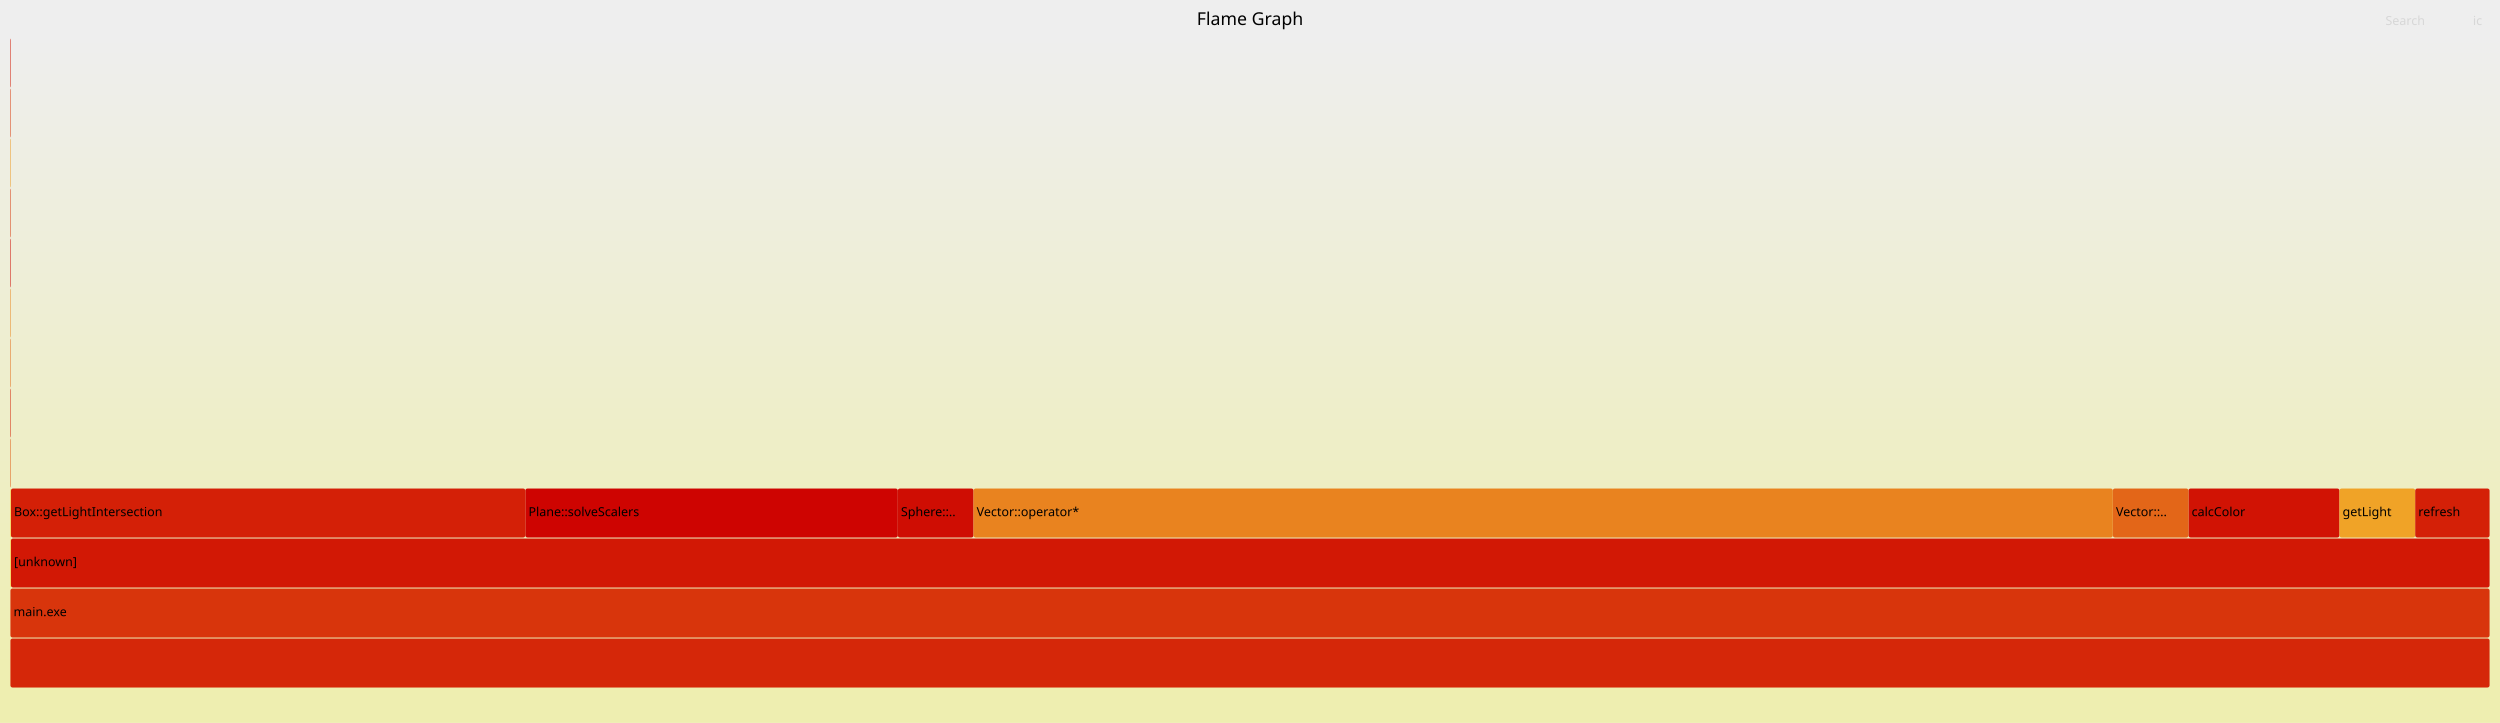
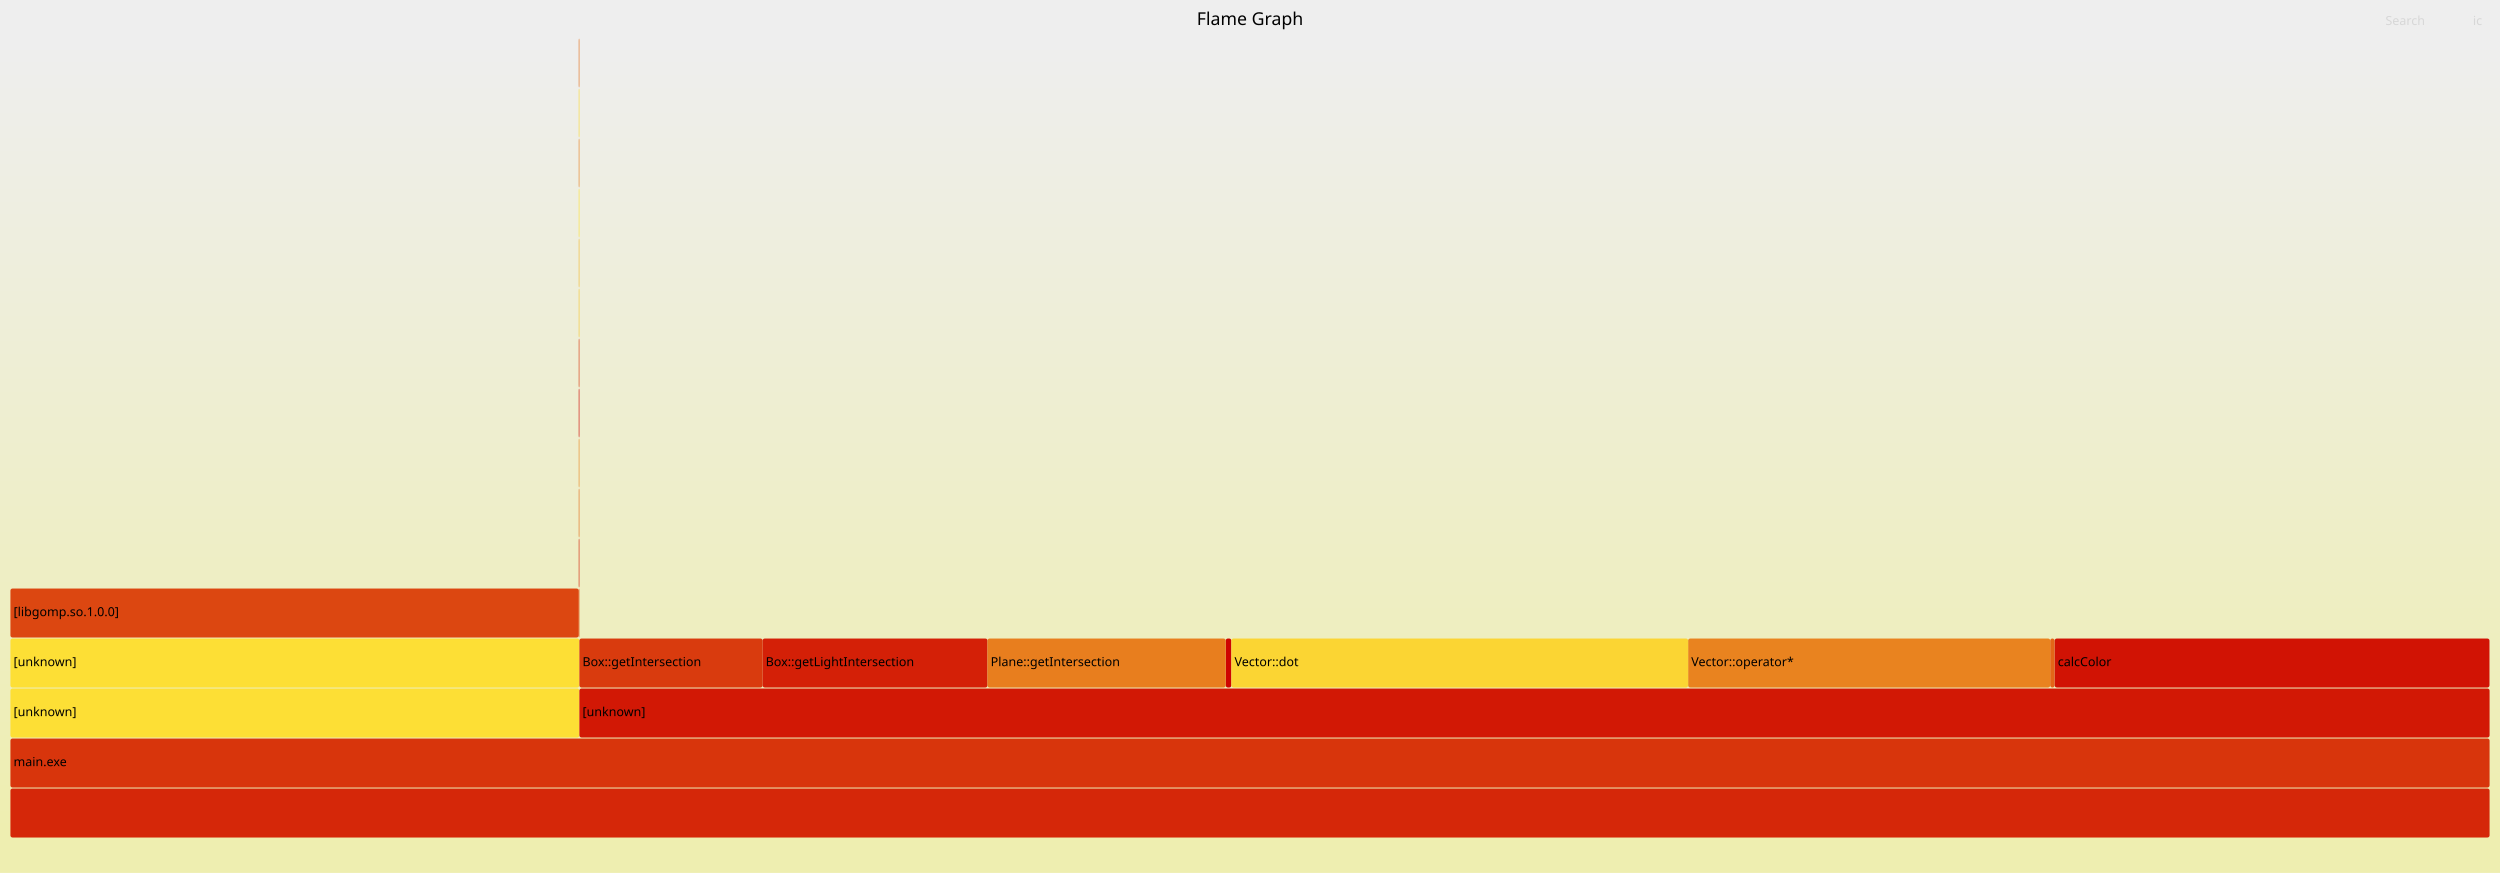
- <svg xmlns="http://www.w3.org/2000/svg" version="1.1" width="2400" height="694" viewBox="0 0 2400 694">
+ <svg xmlns="http://www.w3.org/2000/svg" version="1.1" width="2400" height="838" viewBox="0 0 2400 838">
  <defs>
    <linearGradient id="background" y1="0" y2="1" x1="0" x2="0">
      <stop stop-color="#eeeeee" offset="5%" />
      <stop stop-color="#eeeeb0" offset="95%" />
    </linearGradient>
  </defs>
  <style type="text/css">
	text { font-family:Verdana; font-size:12px; fill:rgb(0,0,0); }
	#search, #ignorecase { opacity:0.1; cursor:pointer; }
	#search:hover, #search.show, #ignorecase:hover, #ignorecase.show { opacity:1; }
	#subtitle { text-anchor:middle; font-color:rgb(160,160,160); }
	#title { text-anchor:middle; font-size:17px}
	#unzoom { cursor:pointer; }
	#frames &gt; *:hover { stroke:black; stroke-width:0.5; cursor:pointer; }
	.hide { display:none; }
	.parent { opacity:0.5; }
</style>
-   <rect x="0.0" y="0" width="2400.0" height="694.0" fill="url(#background)" />
+   <rect x="0.0" y="0" width="2400.0" height="838.0" fill="url(#background)" />
  <text id="title" x="1200.00" y="24">Flame Graph</text>
-   <text id="details" x="10.00" y="677"> </text>
+   <text id="details" x="10.00" y="821"> </text>
  <text id="unzoom" x="10.00" y="24" class="hide">Reset Zoom</text>
  <text id="search" x="2290.00" y="24">Search</text>
  <text id="ignorecase" x="2374.00" y="24">ic</text>
-   <text id="matched" x="2290.00" y="677"> </text>
+   <text id="matched" x="2290.00" y="821"> </text>
  <g id="frames">
    <g>
-       <rect x="10.0" y="85" width="0.5" height="47.0" fill="rgb(218,60,14)" rx="2" ry="2" />
-       <text x="13.00" y="111.5" />
+       <rect x="555.6" y="37" width="0.6" height="47.0" fill="rgb(229,113,27)" rx="2" ry="2" />
+       <text x="558.55" y="63.5" />
    </g>
    <g>
-       <rect x="504.3" y="469" width="357.6" height="47.0" fill="rgb(206,4,1)" rx="2" ry="2" />
-       <text x="507.34" y="495.5">Plane::solveScalers</text>
+       <rect x="10.0" y="613" width="546.2" height="47.0" fill="rgb(253,223,53)" rx="2" ry="2" />
+       <text x="13.00" y="639.5">[unknown] </text>
    </g>
    <g>
-       <rect x="10.0" y="517" width="0.5" height="47.0" fill="rgb(253,223,53)" rx="2" ry="2" />
-       <text x="13.00" y="543.5" />
+       <rect x="555.6" y="565" width="0.6" height="47.0" fill="rgb(225,93,22)" rx="2" ry="2" />
+       <text x="558.55" y="591.5" />
    </g>
    <g>
-       <rect x="861.9" y="469" width="72.7" height="47.0" fill="rgb(207,13,3)" rx="2" ry="2" />
-       <text x="864.88" y="495.5">Sphere::..</text>
+       <rect x="1620.6" y="613" width="347.6" height="47.0" fill="rgb(233,131,31)" rx="2" ry="2" />
+       <text x="1623.59" y="639.5">Vector::operator*</text>
    </g>
    <g>
-       <rect x="10.0" y="373" width="0.5" height="47.0" fill="rgb(212,35,8)" rx="2" ry="2" />
-       <text x="13.00" y="399.5" />
+       <rect x="556.2" y="613" width="175.9" height="47.0" fill="rgb(217,59,14)" rx="2" ry="2" />
+       <text x="559.17" y="639.5">Box::getIntersection</text>
    </g>
    <g>
-       <rect x="2100.9" y="469" width="145.0" height="47.0" fill="rgb(209,19,4)" rx="2" ry="2" />
-       <text x="2103.92" y="495.5">calcColor</text>
+       <rect x="10.0" y="757" width="2380.0" height="47.0" fill="rgb(213,39,9)" rx="2" ry="2" />
+       <text x="13.00" y="783.5" />
    </g>
    <g>
-       <rect x="10.0" y="325" width="0.5" height="47.0" fill="rgb(228,108,25)" rx="2" ry="2" />
-       <text x="13.00" y="351.5" />
+       <rect x="1176.7" y="613" width="5.4" height="47.0" fill="rgb(206,4,1)" rx="2" ry="2" />
+       <text x="1179.66" y="639.5" />
    </g>
    <g>
-       <rect x="10.0" y="277" width="0.5" height="47.0" fill="rgb(234,135,32)" rx="2" ry="2" />
-       <text x="13.00" y="303.5" />
+       <rect x="555.6" y="517" width="0.6" height="47.0" fill="rgb(212,35,8)" rx="2" ry="2" />
+       <text x="558.55" y="543.5" />
    </g>
    <g>
-       <rect x="10.0" y="469" width="0.5" height="47.0" fill="rgb(253,223,53)" rx="2" ry="2" />
-       <text x="13.00" y="495.5" />
+       <rect x="732.1" y="613" width="215.9" height="47.0" fill="rgb(212,32,7)" rx="2" ry="2" />
+       <text x="735.06" y="639.5">Box::getLightIntersection</text>
    </g>
    <g>
-       <rect x="10.0" y="613" width="2380.0" height="47.0" fill="rgb(213,39,9)" rx="2" ry="2" />
-       <text x="13.00" y="639.5" />
+       <rect x="10.0" y="709" width="2380.0" height="47.0" fill="rgb(216,53,12)" rx="2" ry="2" />
+       <text x="13.00" y="735.5">main.exe</text>
    </g>
    <g>
-       <rect x="10.5" y="469" width="493.8" height="47.0" fill="rgb(212,32,7)" rx="2" ry="2" />
-       <text x="13.45" y="495.5">Box::getLightIntersection</text>
+       <rect x="1968.2" y="613" width="4.2" height="47.0" fill="rgb(227,102,24)" rx="2" ry="2" />
+       <text x="1971.23" y="639.5" />
    </g>
    <g>
-       <rect x="2245.9" y="469" width="72.7" height="47.0" fill="rgb(240,163,39)" rx="2" ry="2" />
-       <text x="2248.86" y="495.5">getLight</text>
+       <rect x="10.0" y="565" width="545.6" height="47.0" fill="rgb(220,71,17)" rx="2" ry="2" />
+       <text x="13.00" y="591.5">[libgomp.so.1.0.0]</text>
    </g>
    <g>
-       <rect x="10.5" y="517" width="2379.5" height="47.0" fill="rgb(210,24,5)" rx="2" ry="2" />
-       <text x="13.45" y="543.5">[unknown]</text>
+       <rect x="555.6" y="277" width="0.6" height="47.0" fill="rgb(248,200,47)" rx="2" ry="2" />
+       <text x="558.55" y="303.5" />
    </g>
    <g>
-       <rect x="2028.3" y="469" width="72.6" height="47.0" fill="rgb(227,102,24)" rx="2" ry="2" />
-       <text x="2031.30" y="495.5">Vector::..</text>
+       <rect x="555.6" y="373" width="0.6" height="47.0" fill="rgb(207,9,2)" rx="2" ry="2" />
+       <text x="558.55" y="399.5" />
    </g>
    <g>
-       <rect x="10.0" y="421" width="0.5" height="47.0" fill="rgb(225,93,22)" rx="2" ry="2" />
-       <text x="13.00" y="447.5" />
+       <rect x="555.6" y="181" width="0.6" height="47.0" fill="rgb(254,227,54)" rx="2" ry="2" />
+       <text x="558.55" y="207.5" />
    </g>
    <g>
-       <rect x="10.0" y="181" width="0.5" height="47.0" fill="rgb(217,57,13)" rx="2" ry="2" />
-       <text x="13.00" y="207.5" />
+       <rect x="555.6" y="469" width="0.6" height="47.0" fill="rgb(228,108,25)" rx="2" ry="2" />
+       <text x="558.55" y="495.5" />
    </g>
    <g>
-       <rect x="10.0" y="37" width="0.5" height="47.0" fill="rgb(210,27,6)" rx="2" ry="2" />
-       <text x="13.00" y="63.5" />
+       <rect x="555.6" y="85" width="0.6" height="47.0" fill="rgb(252,218,52)" rx="2" ry="2" />
+       <text x="558.55" y="111.5" />
    </g>
    <g>
-       <rect x="2318.6" y="469" width="71.4" height="47.0" fill="rgb(212,32,7)" rx="2" ry="2" />
-       <text x="2321.55" y="495.5">refresh</text>
+       <rect x="1182.1" y="613" width="438.5" height="47.0" fill="rgb(251,213,51)" rx="2" ry="2" />
+       <text x="1185.14" y="639.5">Vector::dot</text>
    </g>
    <g>
-       <rect x="10.0" y="565" width="2380.0" height="47.0" fill="rgb(216,53,12)" rx="2" ry="2" />
-       <text x="13.00" y="591.5">main.exe</text>
+       <rect x="1972.5" y="613" width="417.4" height="47.0" fill="rgb(209,19,4)" rx="2" ry="2" />
+       <text x="1975.47" y="639.5">calcColor</text>
    </g>
    <g>
-       <rect x="10.0" y="229" width="0.5" height="47.0" fill="rgb(207,9,2)" rx="2" ry="2" />
-       <text x="13.00" y="255.5" />
+       <rect x="555.6" y="421" width="0.6" height="47.0" fill="rgb(234,135,32)" rx="2" ry="2" />
+       <text x="558.55" y="447.5" />
    </g>
    <g>
-       <rect x="10.0" y="133" width="0.5" height="47.0" fill="rgb(238,155,37)" rx="2" ry="2" />
-       <text x="13.00" y="159.5" />
+       <rect x="10.0" y="661" width="546.2" height="47.0" fill="rgb(253,223,53)" rx="2" ry="2" />
+       <text x="13.00" y="687.5">[unknown] </text>
    </g>
    <g>
-       <rect x="934.6" y="469" width="1093.7" height="47.0" fill="rgb(233,131,31)" rx="2" ry="2" />
-       <text x="937.56" y="495.5">Vector::operator*</text>
+       <rect x="555.6" y="325" width="0.6" height="47.0" fill="rgb(217,57,13)" rx="2" ry="2" />
+       <text x="558.55" y="351.5" />
+     </g>
+     <g>
+       <rect x="948.0" y="613" width="228.7" height="47.0" fill="rgb(232,126,30)" rx="2" ry="2" />
+       <text x="951.04" y="639.5">Plane::getIntersection</text>
+     </g>
+     <g>
+       <rect x="555.6" y="229" width="0.6" height="47.0" fill="rgb(245,187,44)" rx="2" ry="2" />
+       <text x="558.55" y="255.5" />
+     </g>
+     <g>
+       <rect x="556.2" y="661" width="1833.8" height="47.0" fill="rgb(210,24,5)" rx="2" ry="2" />
+       <text x="559.17" y="687.5">[unknown]</text>
+     </g>
+     <g>
+       <rect x="555.6" y="133" width="0.6" height="47.0" fill="rgb(233,129,30)" rx="2" ry="2" />
+       <text x="558.55" y="159.5" />
    </g>
  </g>
</svg>
